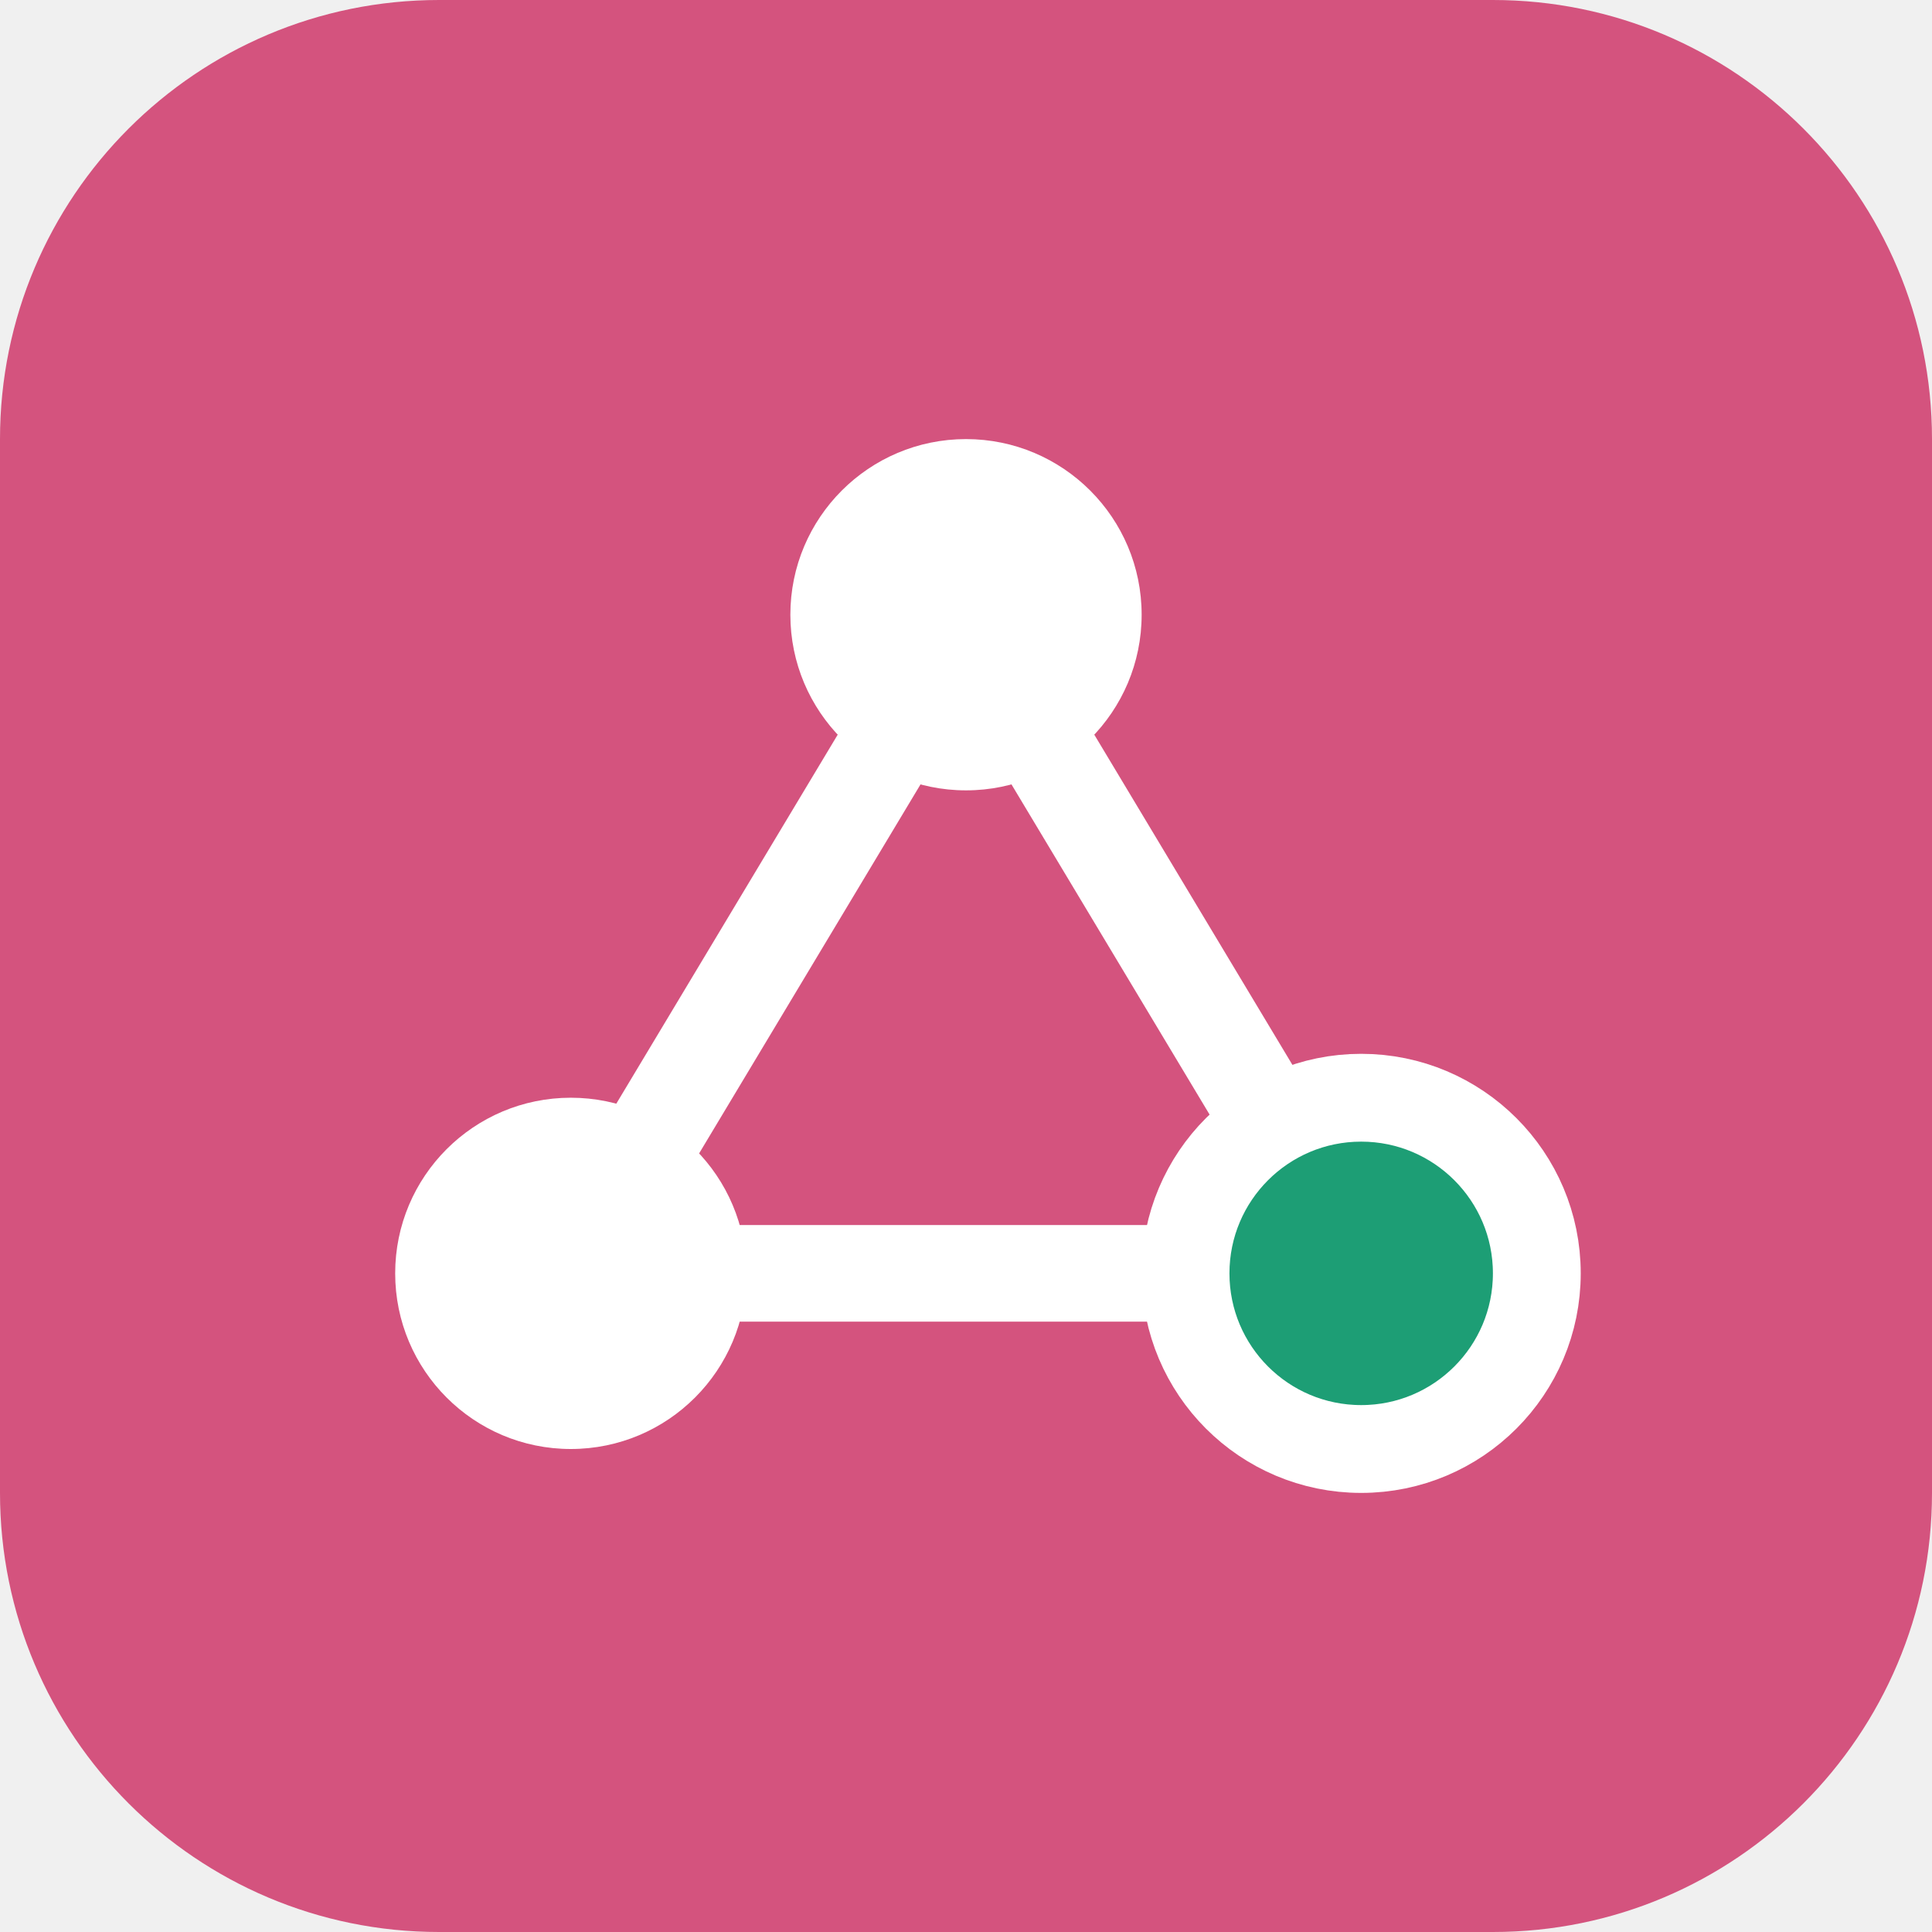
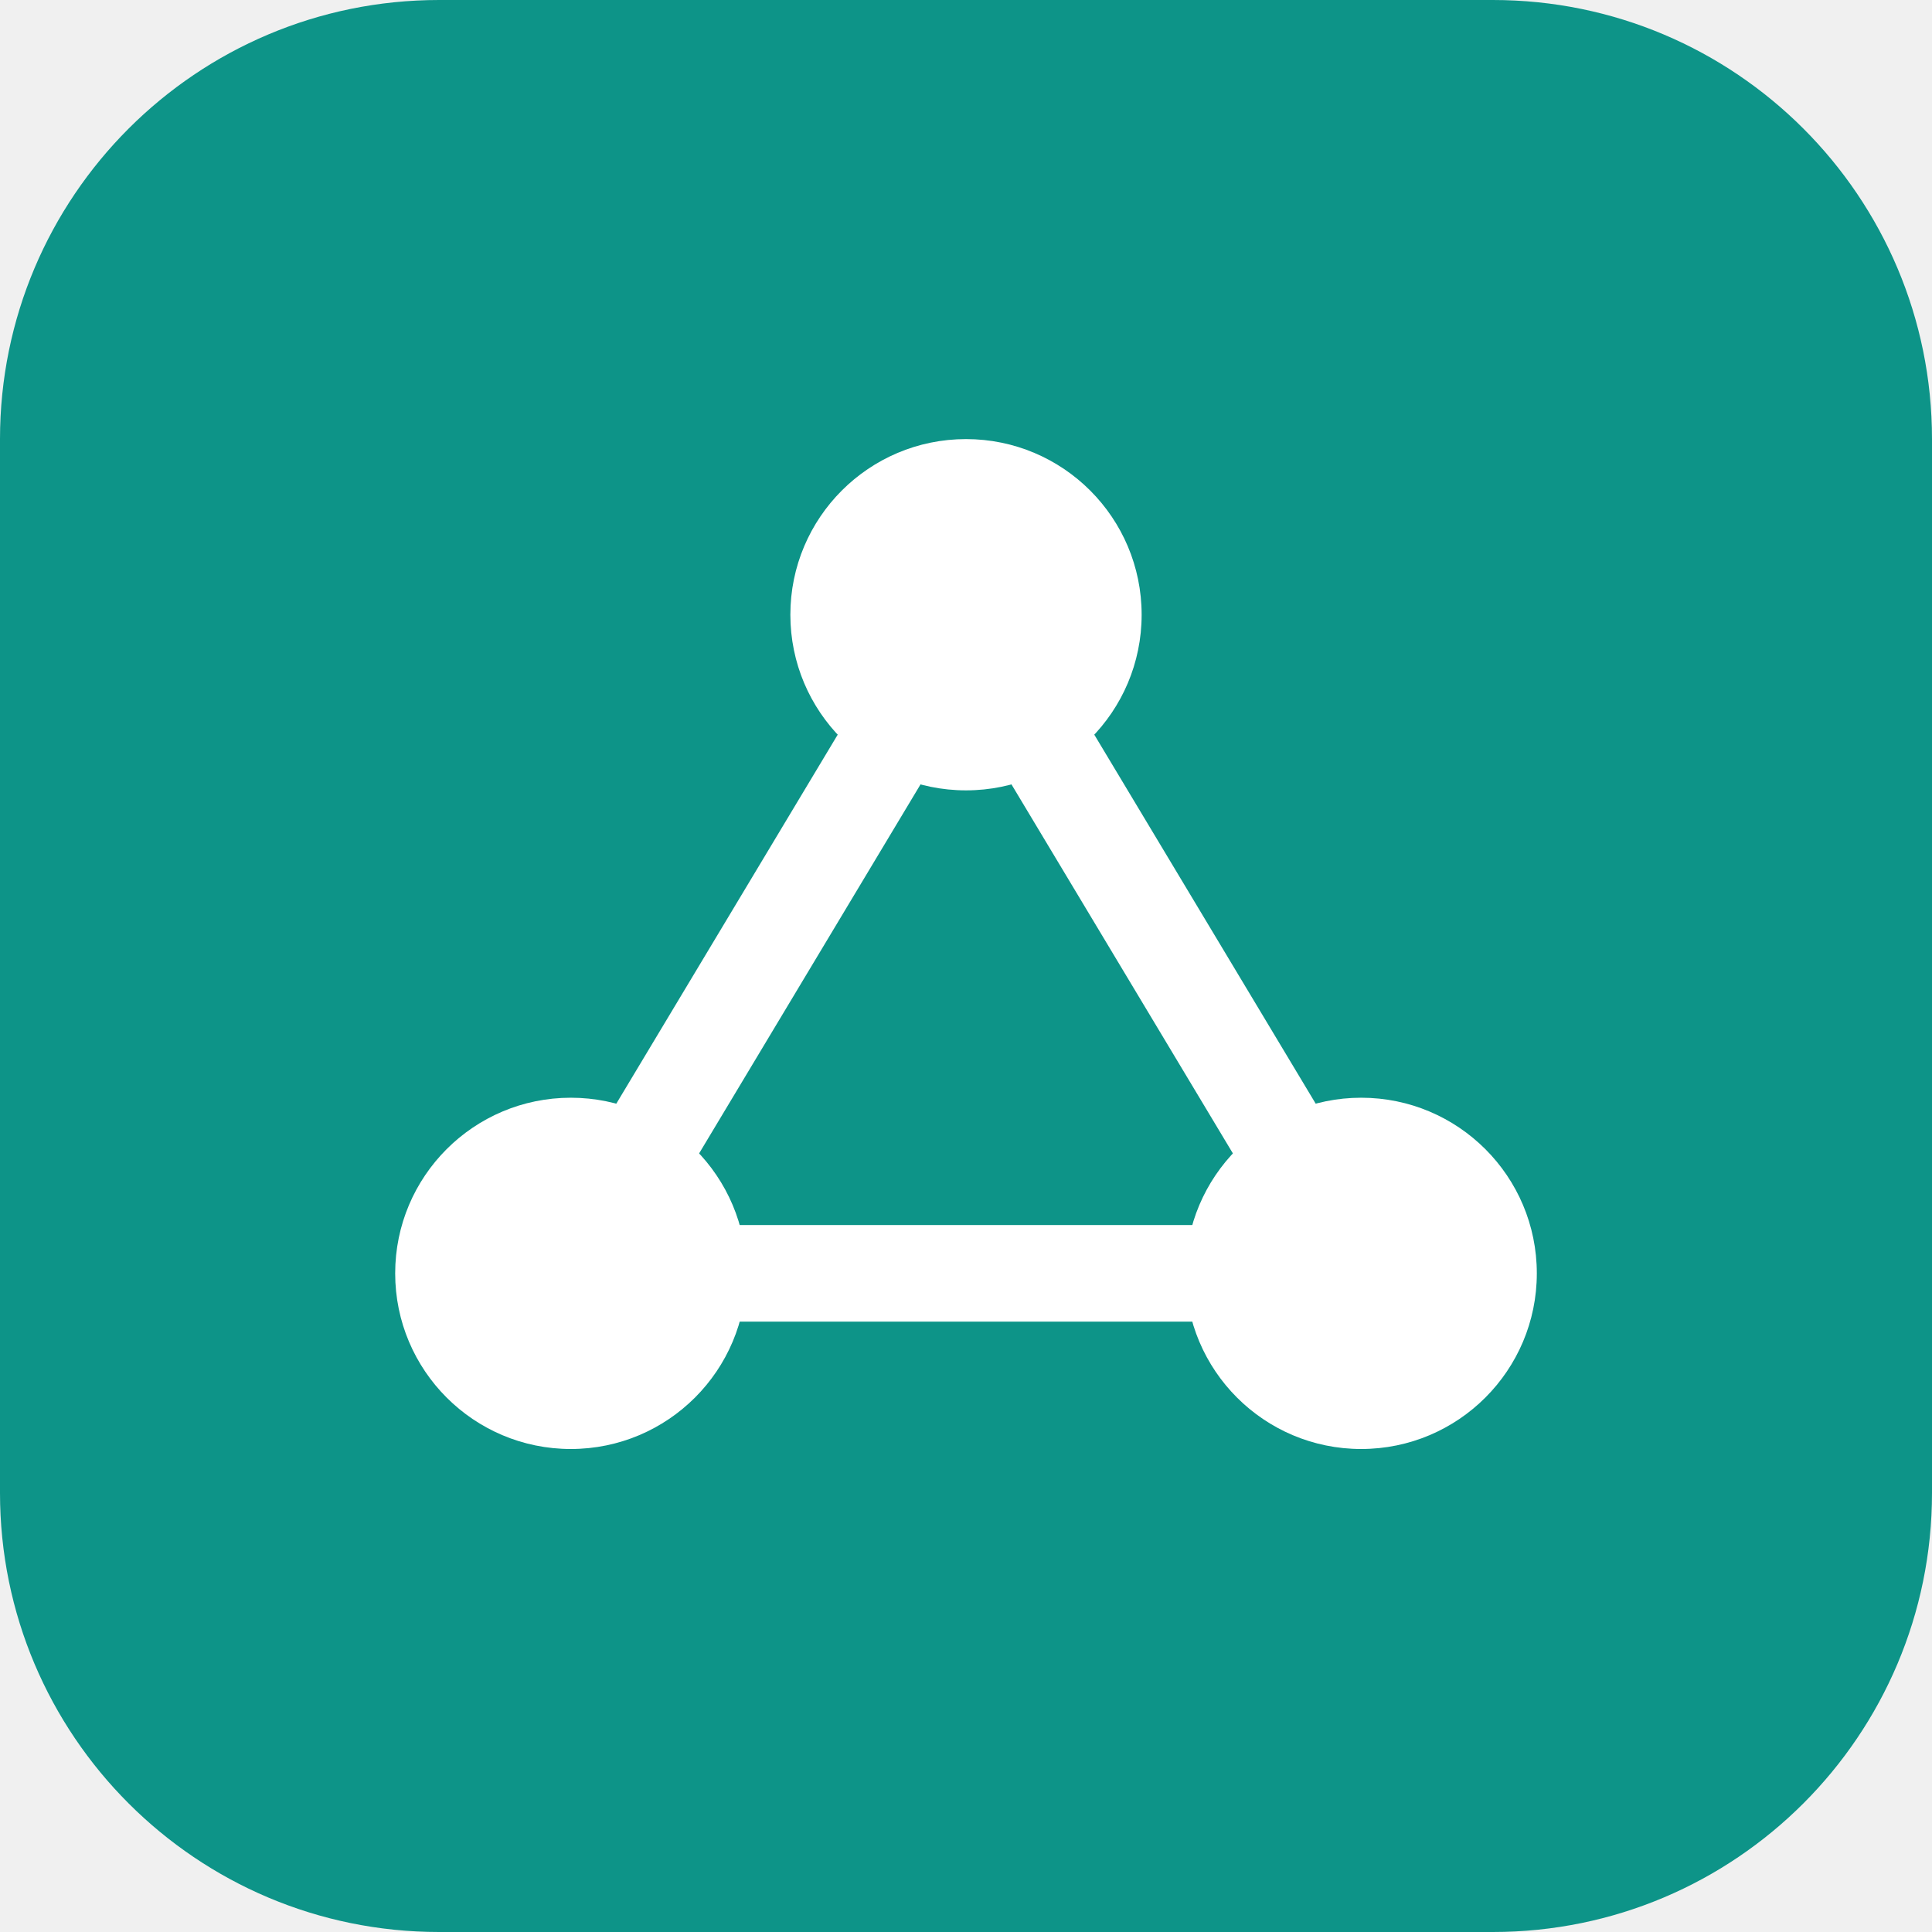
<svg xmlns="http://www.w3.org/2000/svg" viewBox="0 0 44 44" role="img" aria-label="資服產業資料庫">
-   <rect width="44" height="44" rx="10" fill="#D4537E" />
+   <rect width="44" height="44" rx="10" fill="#0D9488" />
  <g stroke="#FFFFFF" stroke-width="2.2" stroke-linecap="round">
    <line x1="13" y1="29" x2="22" y2="14" />
    <line x1="22" y1="14" x2="31" y2="29" />
    <line x1="13" y1="29" x2="31" y2="29" />
  </g>
  <circle cx="22" cy="14" r="4" fill="#FFFFFF" />
  <circle cx="13" cy="29" r="4" fill="#FFFFFF" />
-   <circle cx="31" cy="29" r="4" fill="#1D9E75" stroke="#FFFFFF" stroke-width="2" />
+   <circle cx="31" cy="29" r="4" fill="#FFFFFF" />
</svg>
